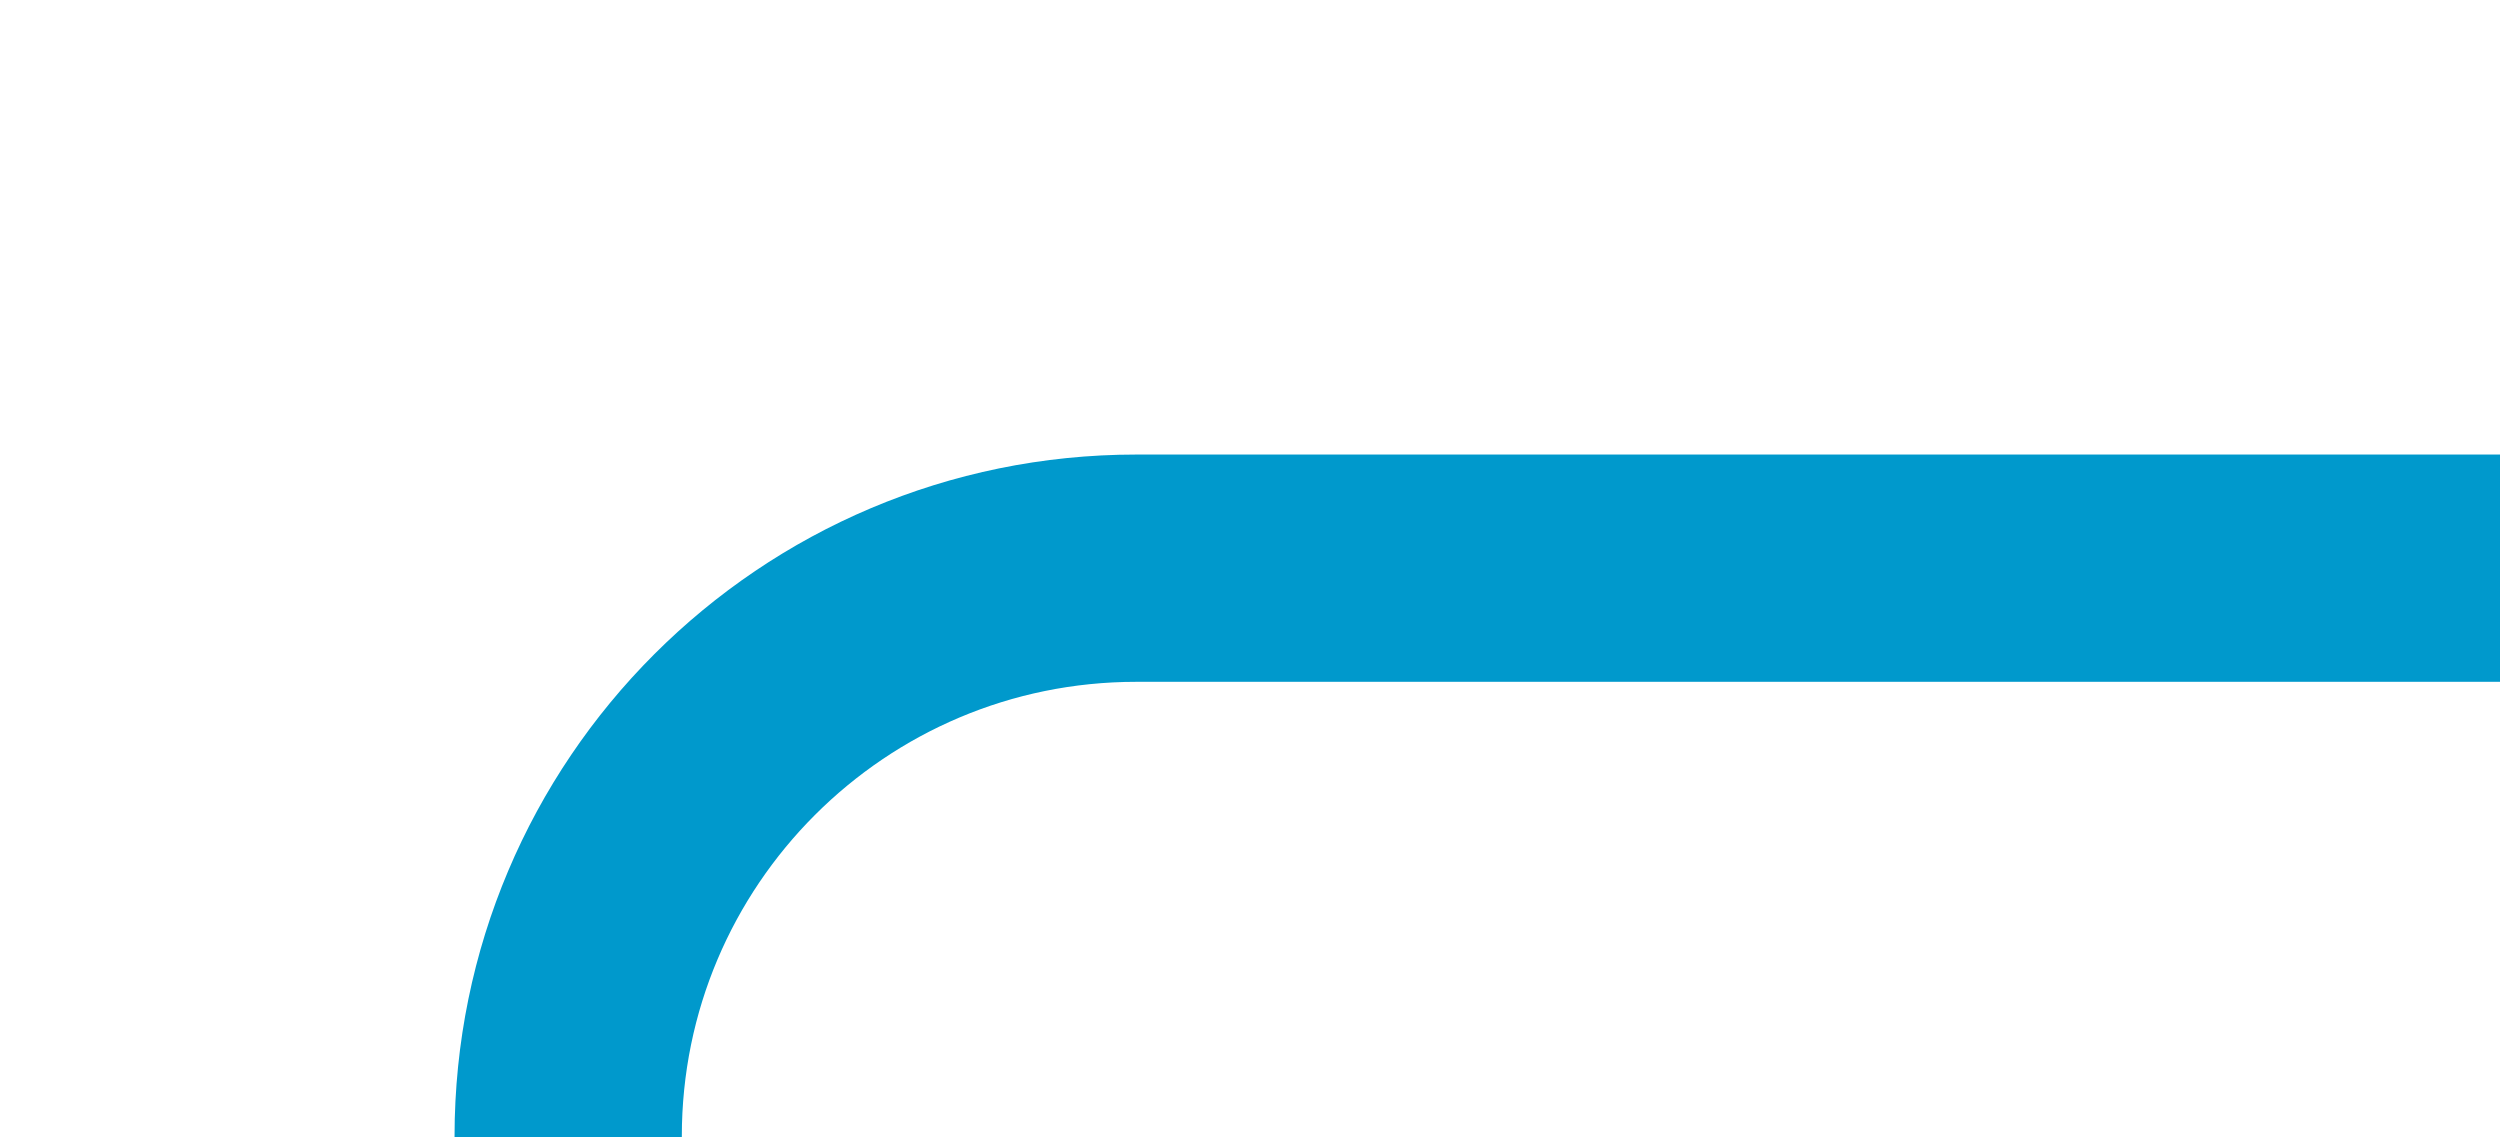
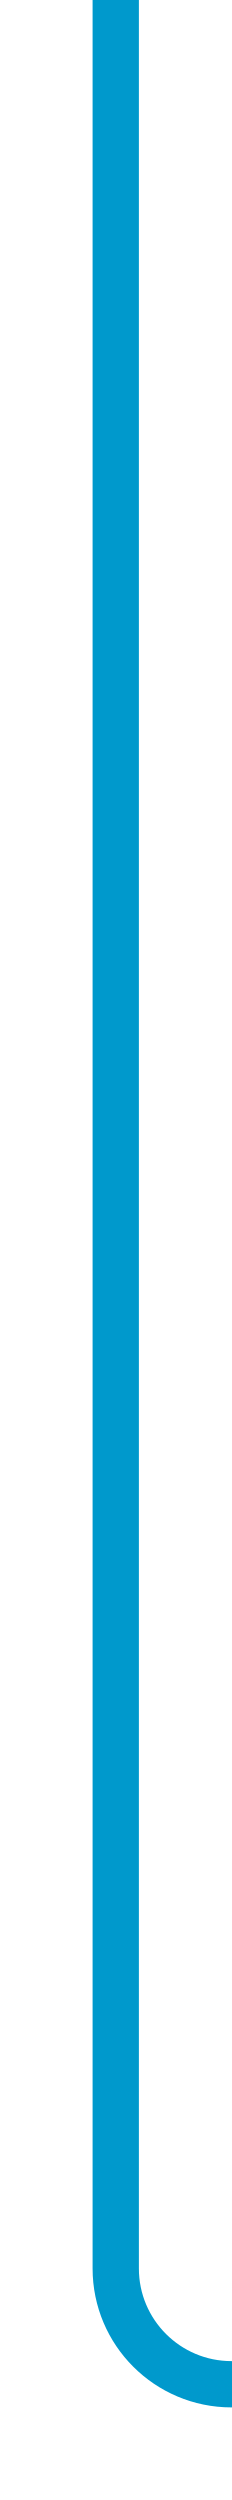
- <svg xmlns="http://www.w3.org/2000/svg" version="1.1" width="22px" height="10px" preserveAspectRatio="xMinYMid meet" viewBox="672 343  22 8">
-   <path d="M 694 347  L 682 347  A 5 5 0 0 0 677 352 L 677 431  A 5 5 0 0 0 682 436 L 787 436  A 5 5 0 0 1 792 441 L 792 988  A 5 5 0 0 1 787 993 L 662 993  " stroke-width="2" stroke="#0099cc" fill="none" />
+ <svg xmlns="http://www.w3.org/2000/svg" version="1.1" width="10px" height="108px" preserveAspectRatio="xMidYMin meet" viewBox="1971 517  8 108">
+   <path d="M 1975 517  L 1975 615  A 5 5 0 0 0 1980 620 L 2103 620  A 5 5 0 0 1 2108 625 L 2108 665  " stroke-width="2" stroke="#0099cc" fill="none" />
</svg>
